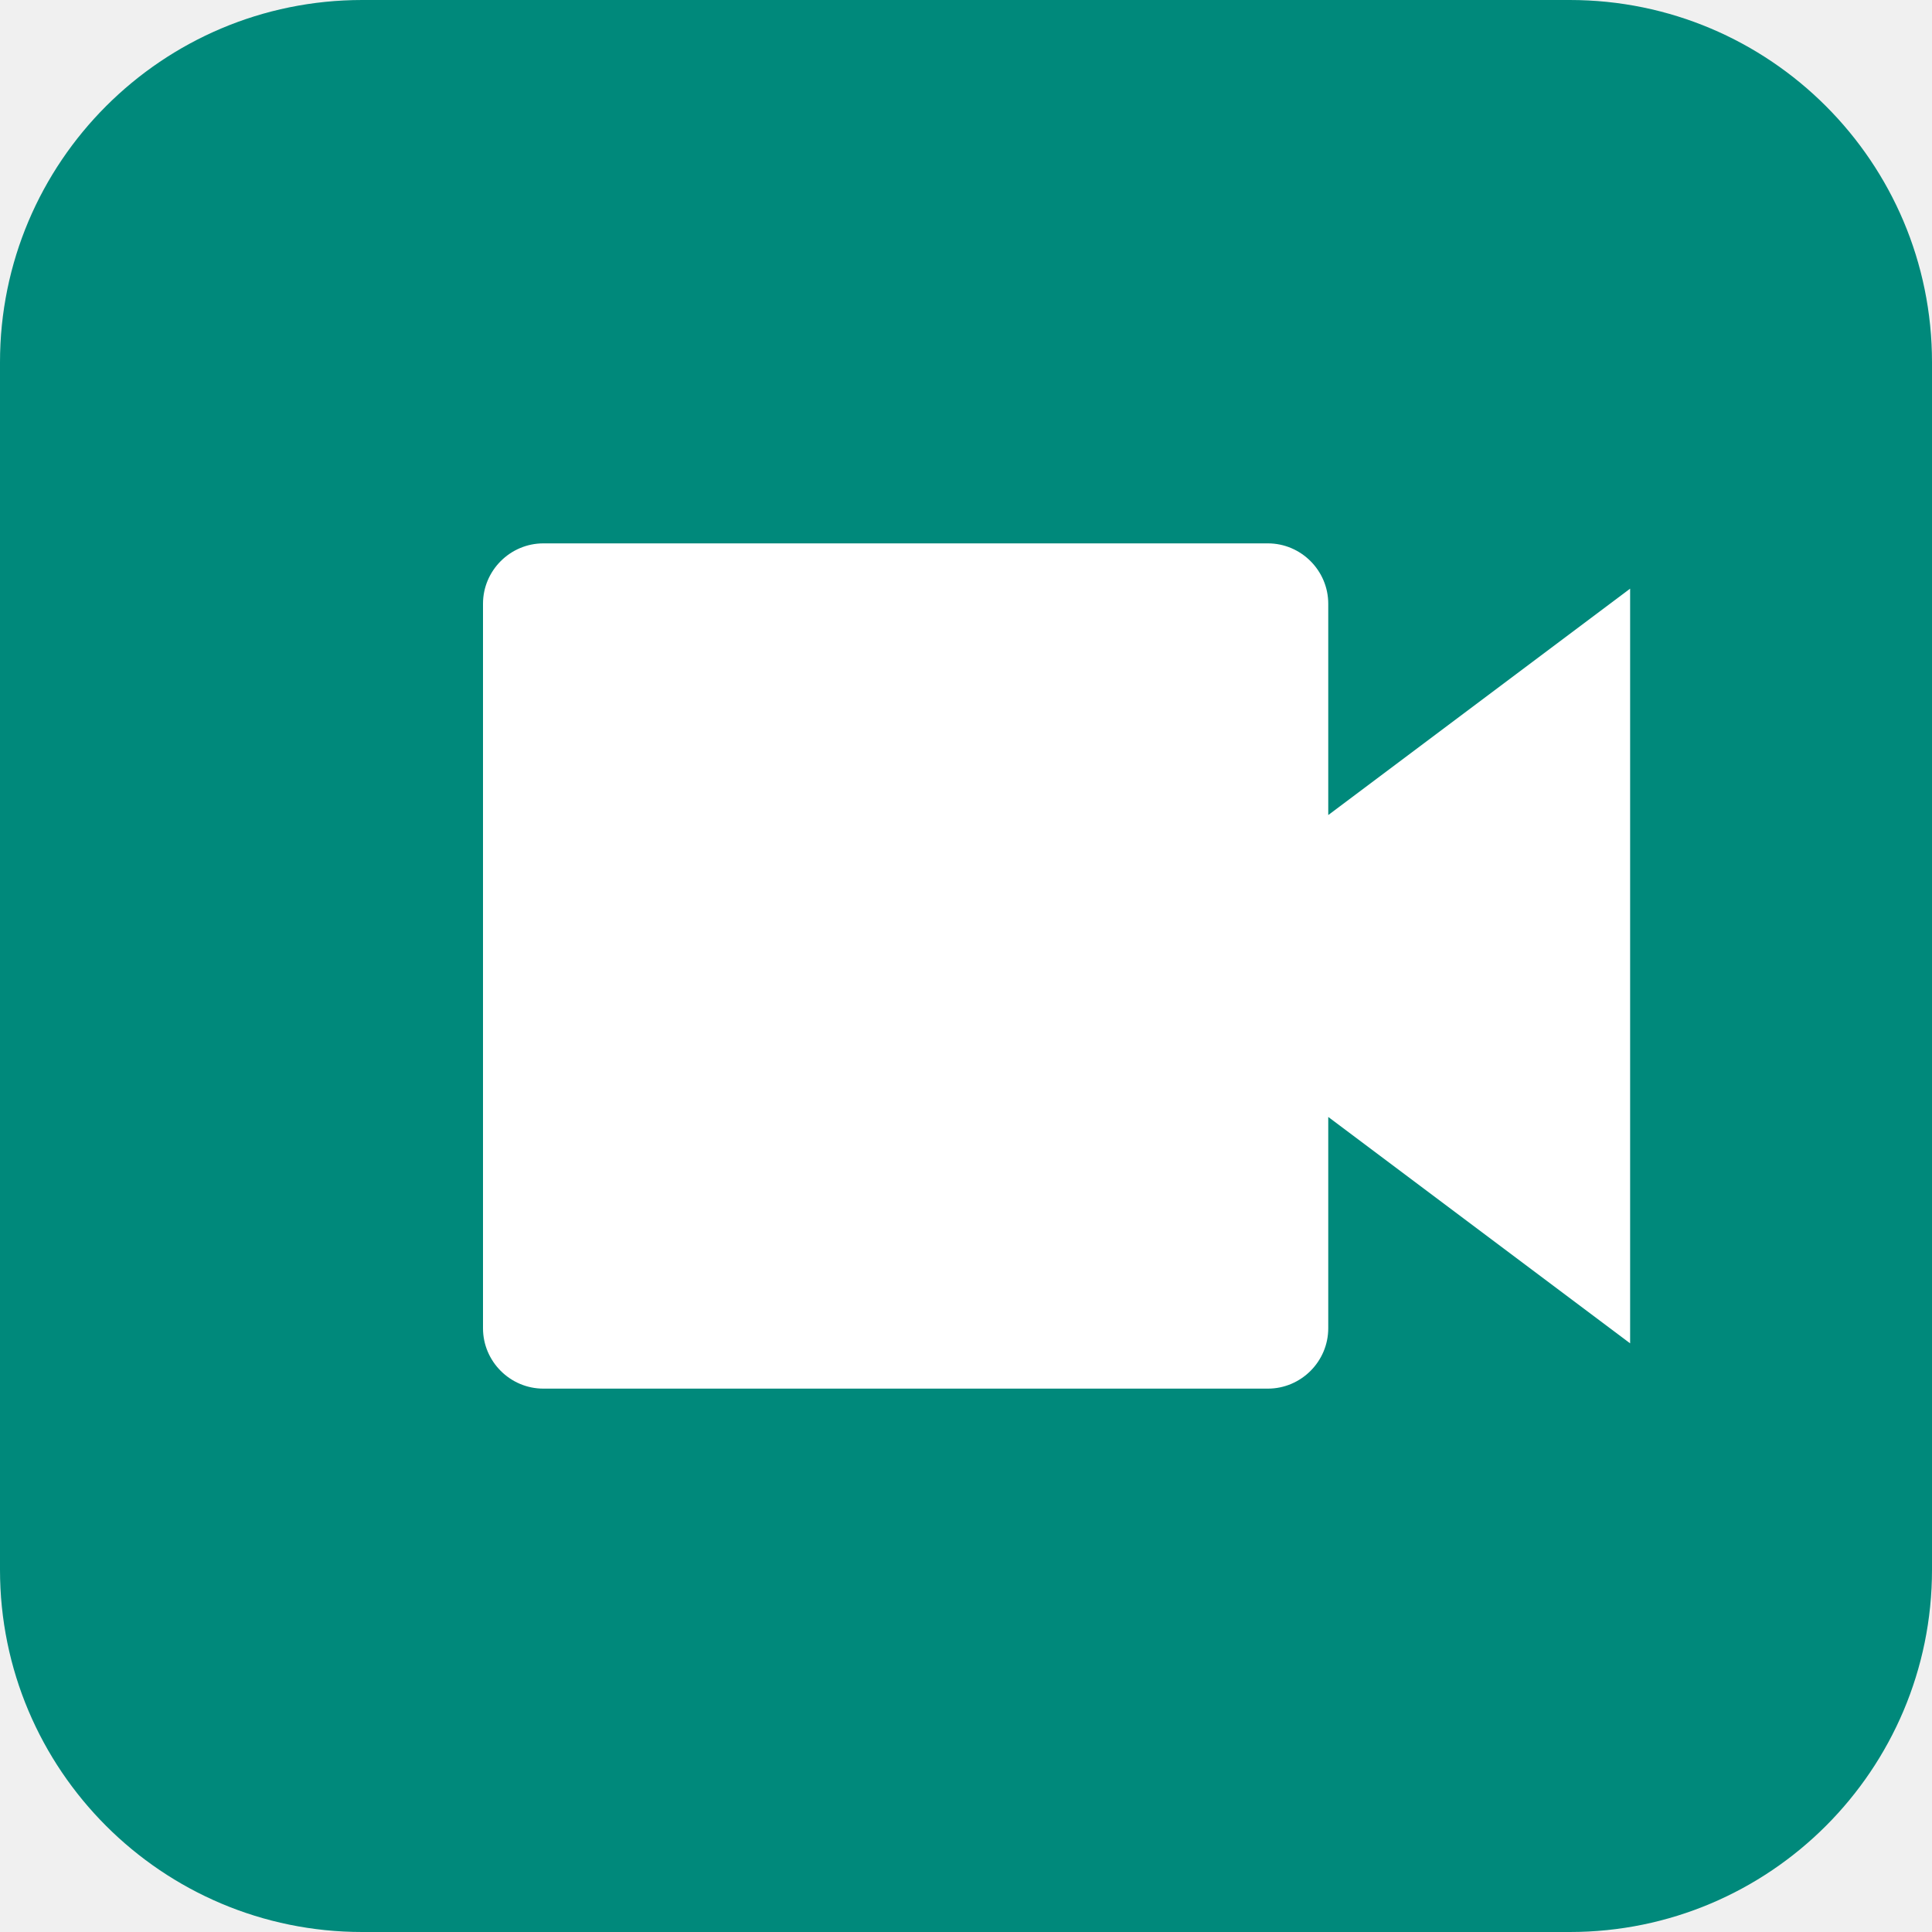
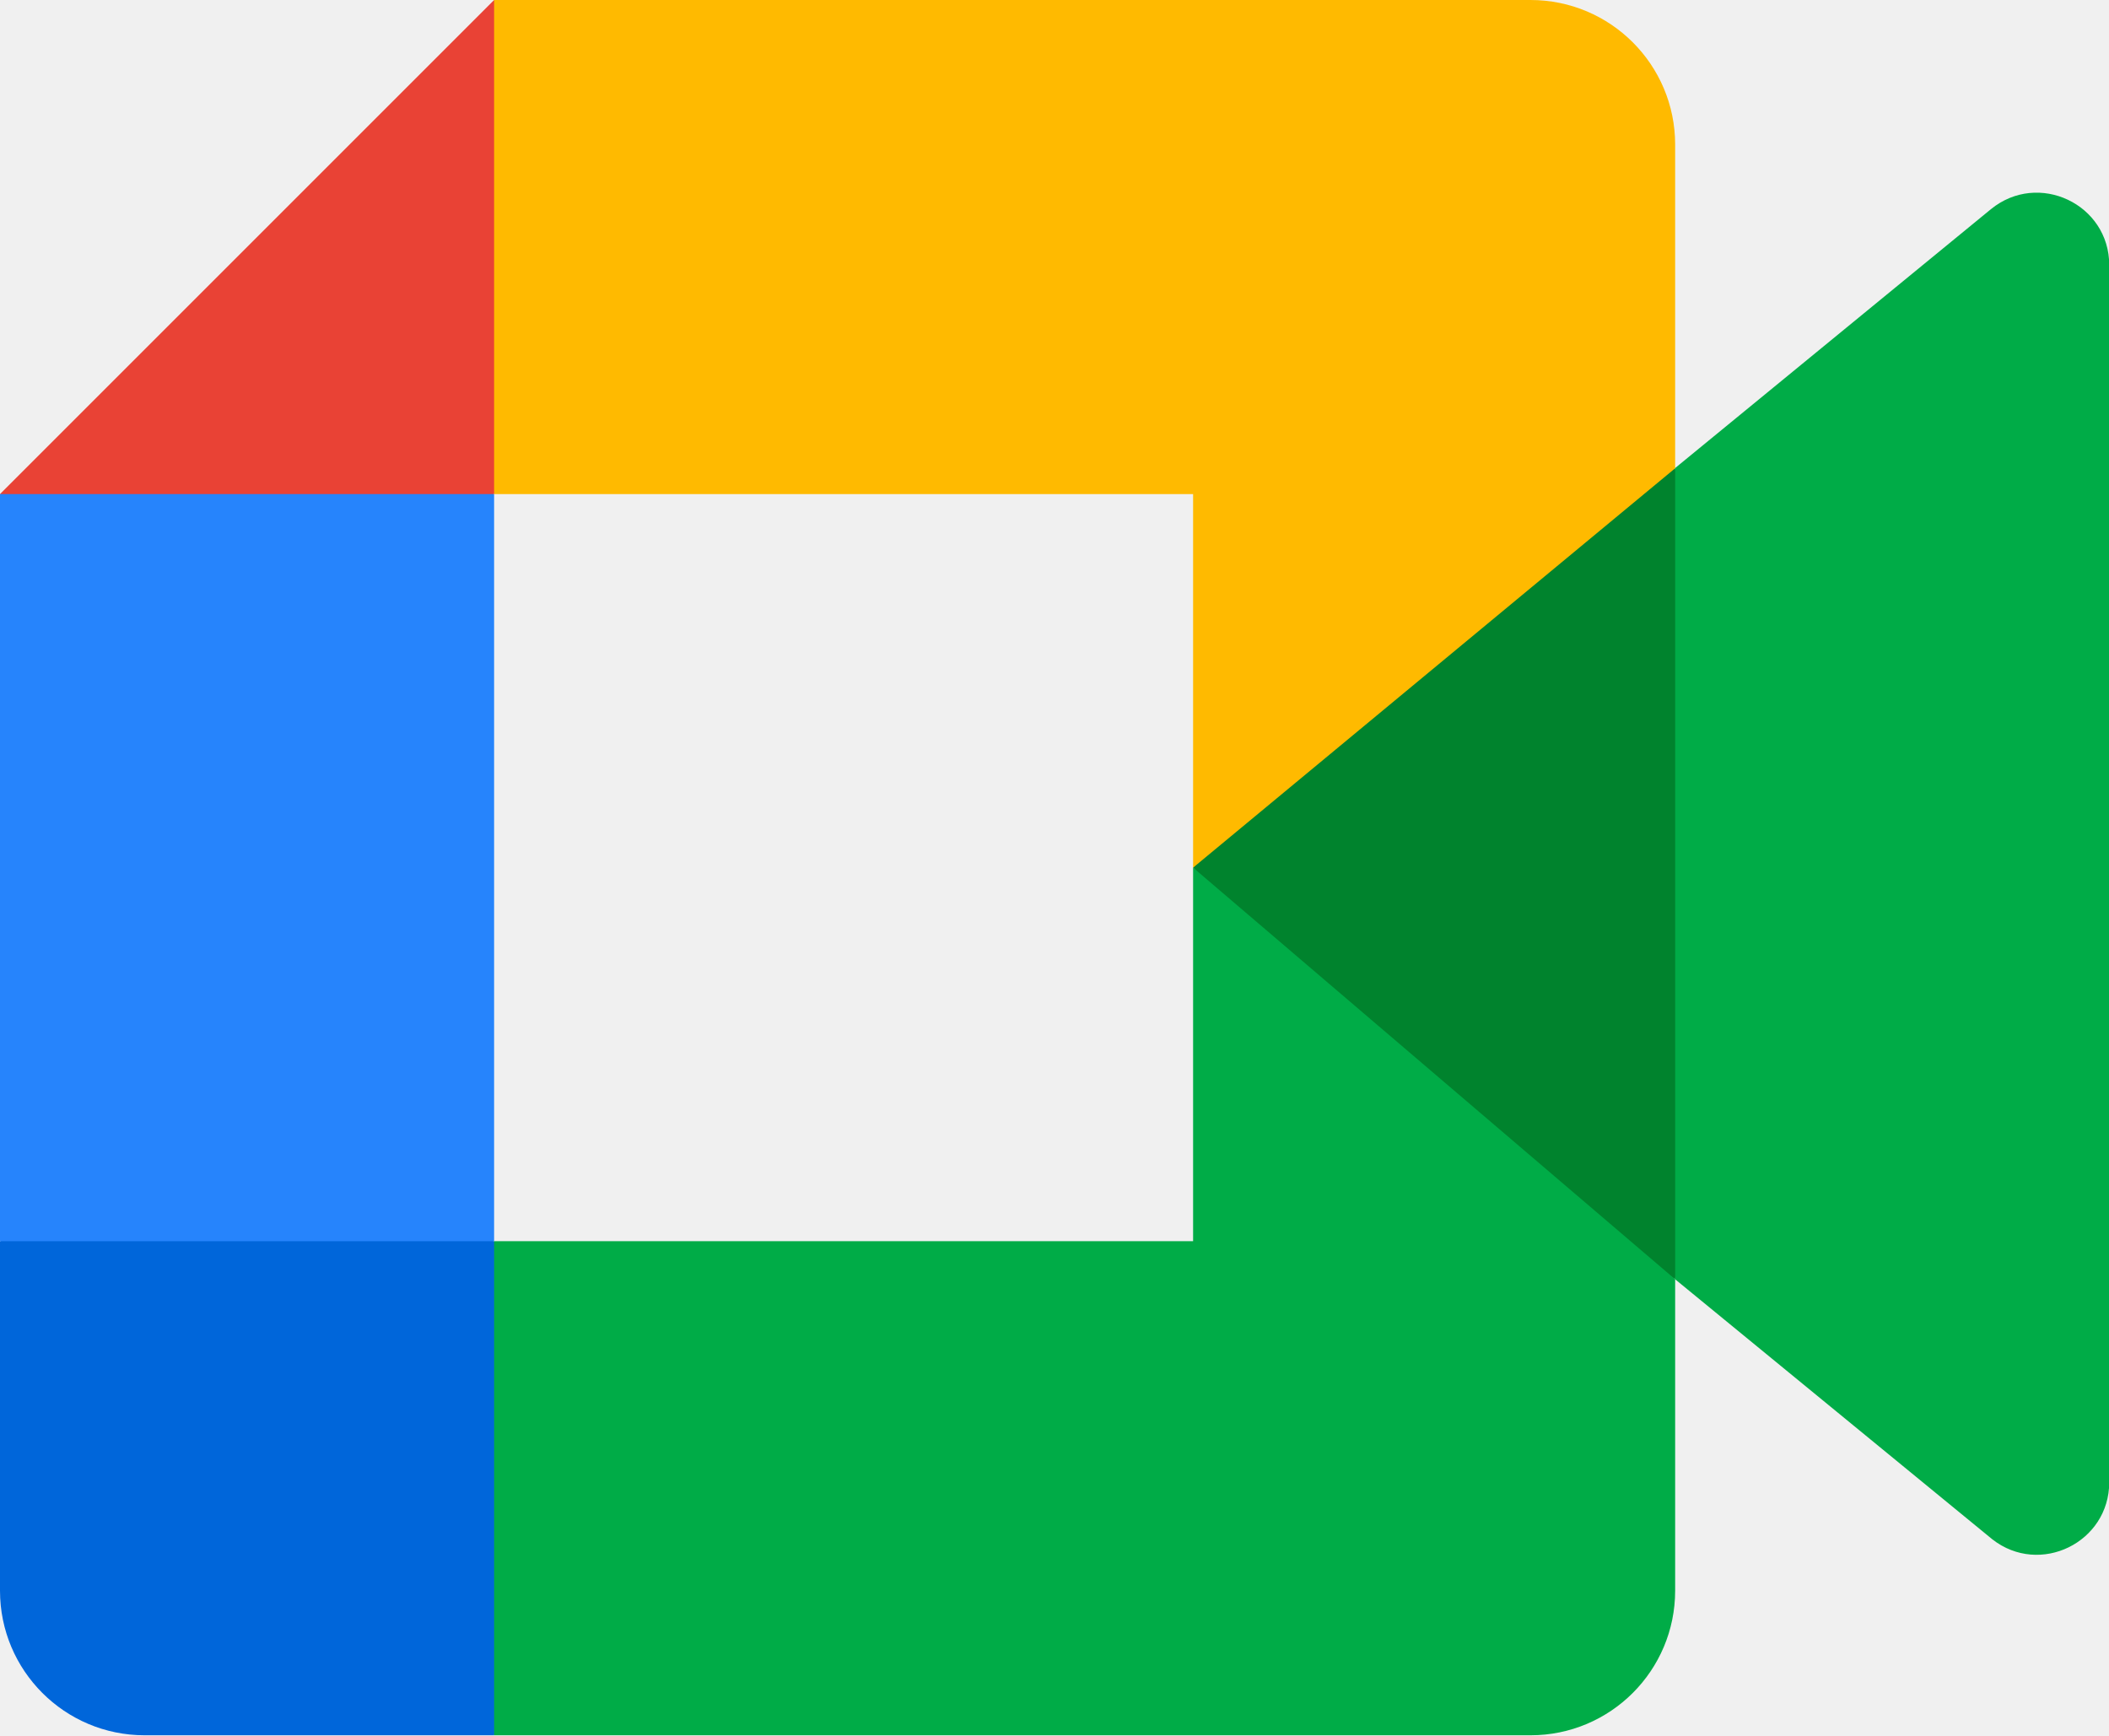
- <svg xmlns="http://www.w3.org/2000/svg" viewBox="0 0 256 256" fill="none">
-   <rect width="256" height="256" rx="48" fill="#00897B" />
-   <path d="M176 108V80c0-4.4-3.6-8-8-8H72c-4.4 0-8 3.6-8 8v96c0 4.4 3.6 8 8 8h96c4.4 0 8-3.6 8-8v-28l40 30V78l-40 30z" fill="white" />
+ <svg xmlns="http://www.w3.org/2000/svg" fill="none" viewBox="0 0 87.5 72">
+   <path fill="#00832d" d="M49.5 36l8.53 9.75 11.47 7.33 2-17.02-2-16.64-11.69 6.44z" />
+   <path fill="#0066da" d="M0 51.5V66c0 3.315 2.685 6 6 6h14.5l3-10.96-3-9.54-9.95-3z" />
+   <path fill="#e94235" d="M20.5 0L0 20.5l10.55 3 9.95-3 2.95-9.41z" />
+   <path fill="#2684fc" d="M20.5 20.5H0v31h20.5z" />
+   <path fill="#00ac47" d="M82.6 8.68L69.5 19.42v33.66l13.16 10.79c1.97 1.54 4.85.135 4.85-2.37V11c0-2.535-2.945-3.925-4.91-2.32zM49.5 36v15.5h-29V72h43c3.315 0 6-2.685 6-6V53.08z" />
+   <path fill="#ffba00" d="M63.5 0h-43v20.5h29V36l20-16.57V6c0-3.315-2.685-6-6-6z" />
</svg>
